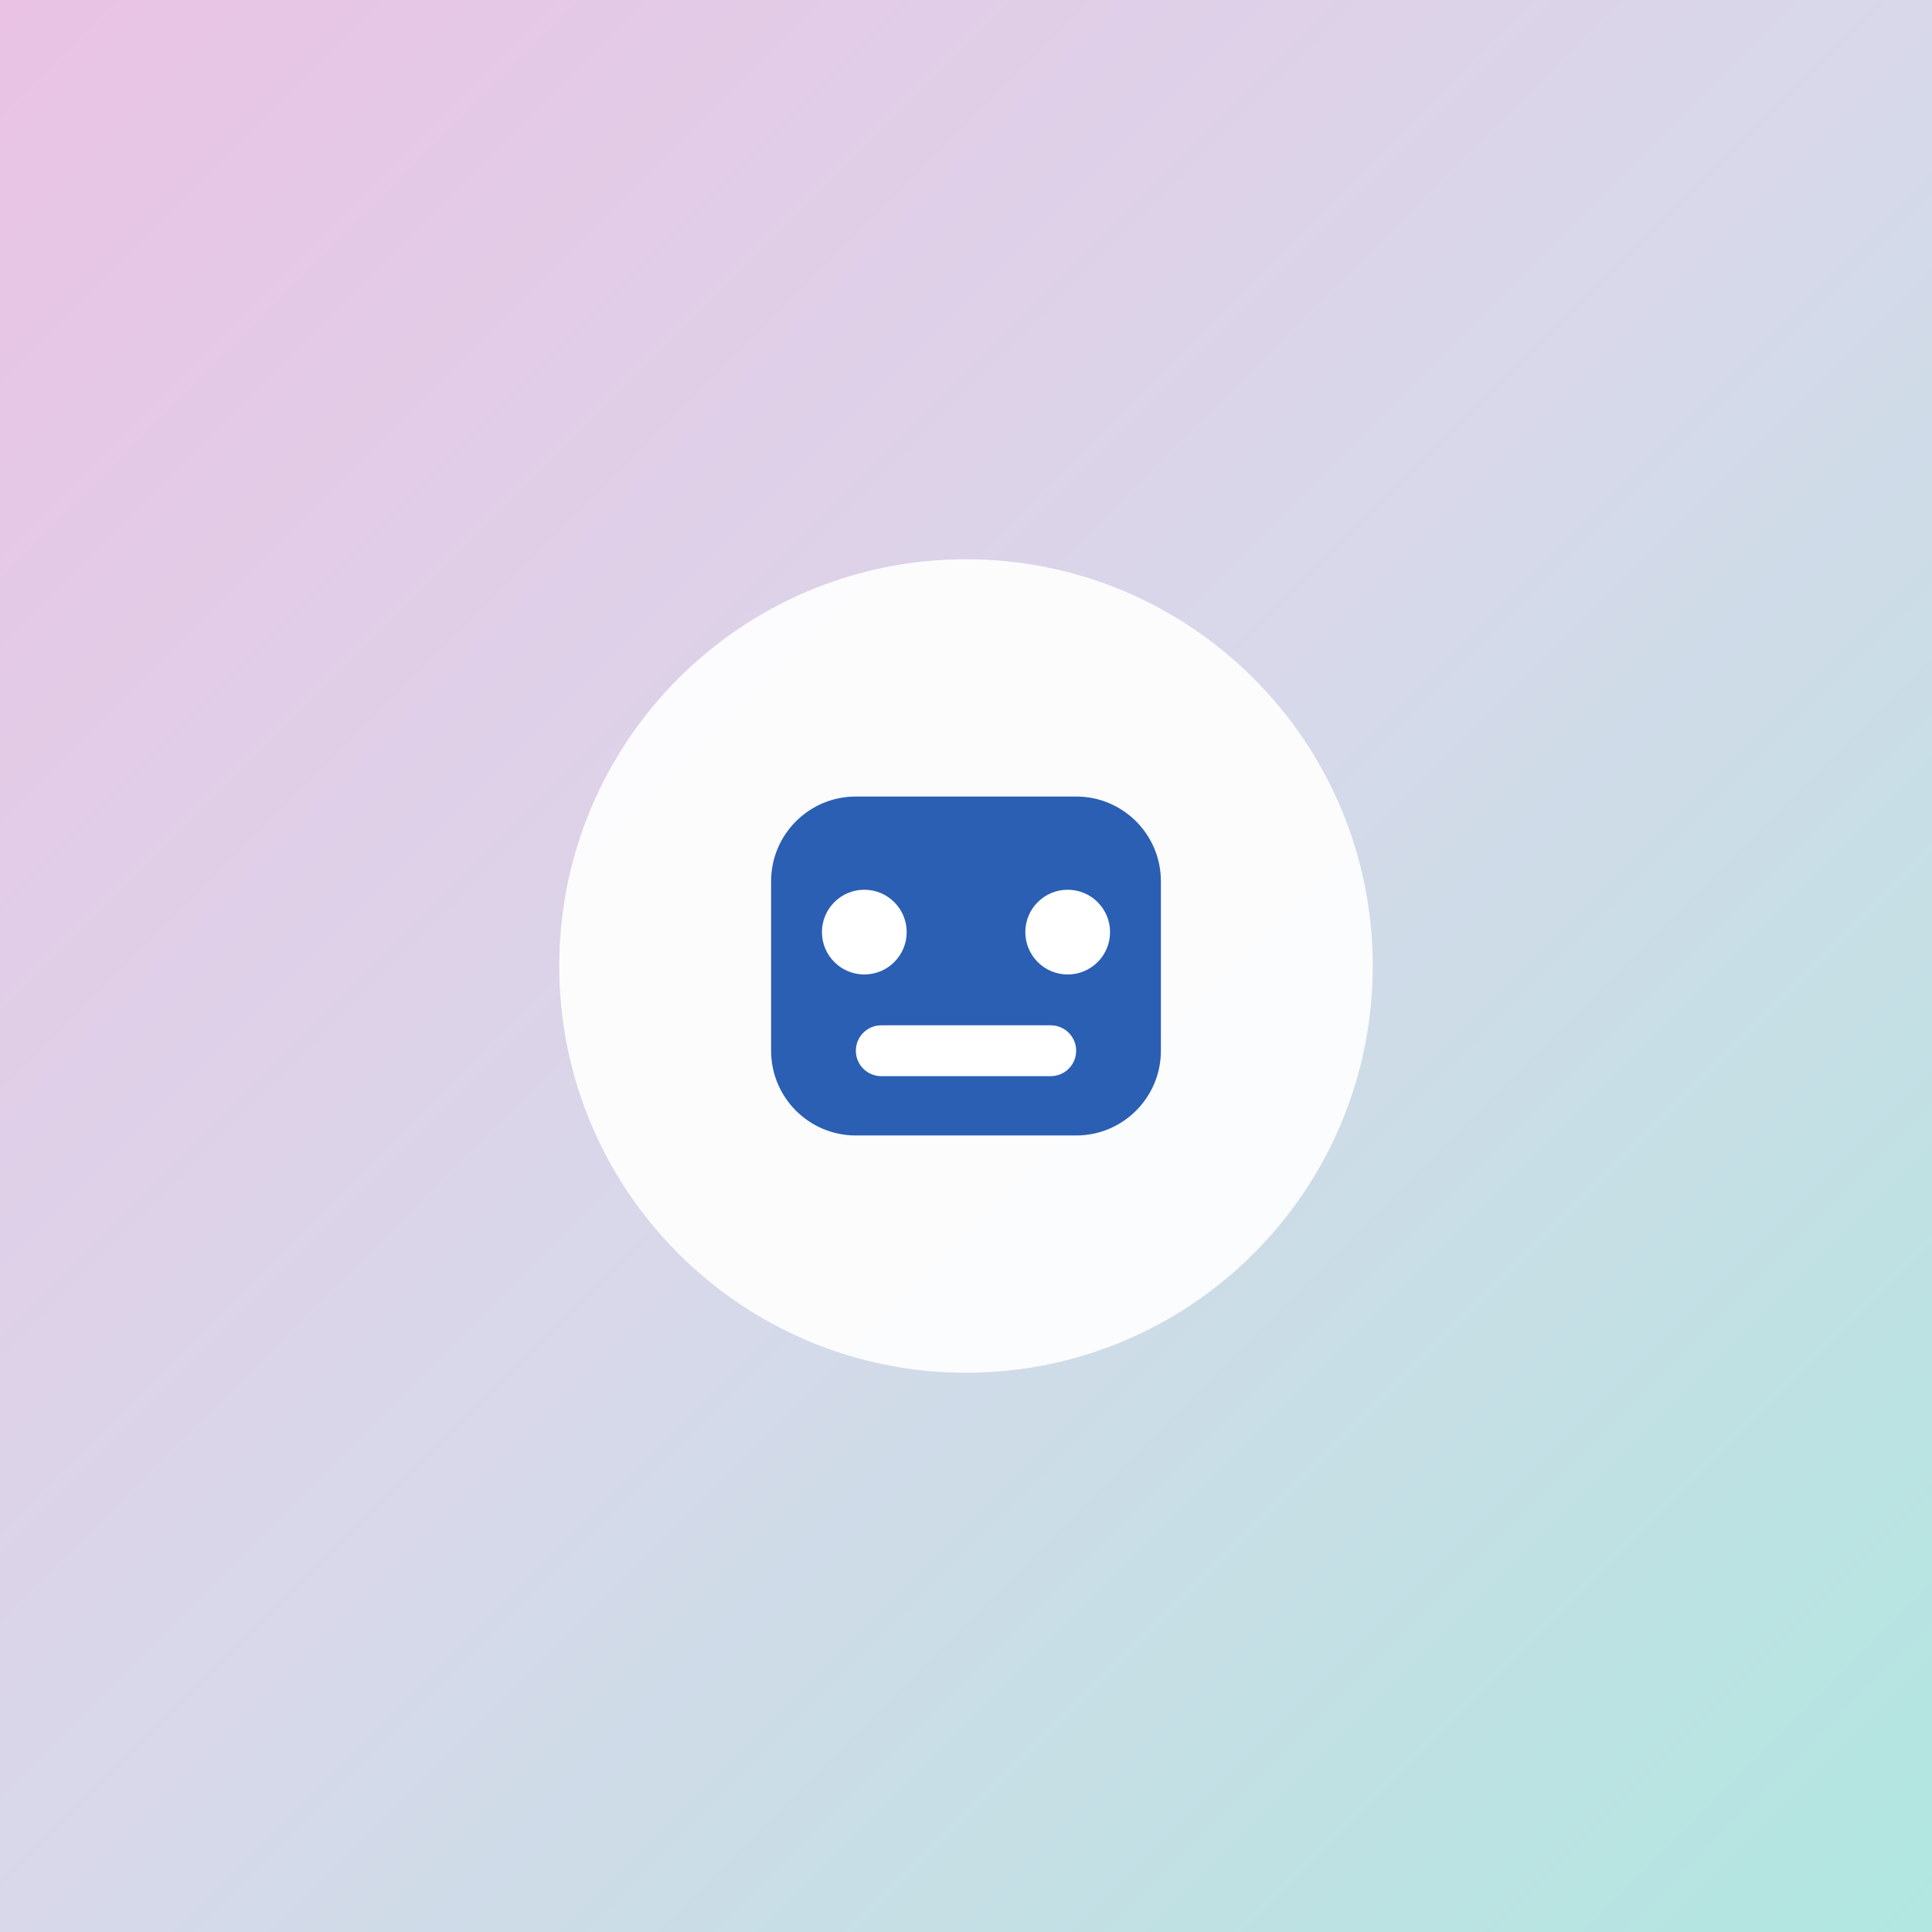
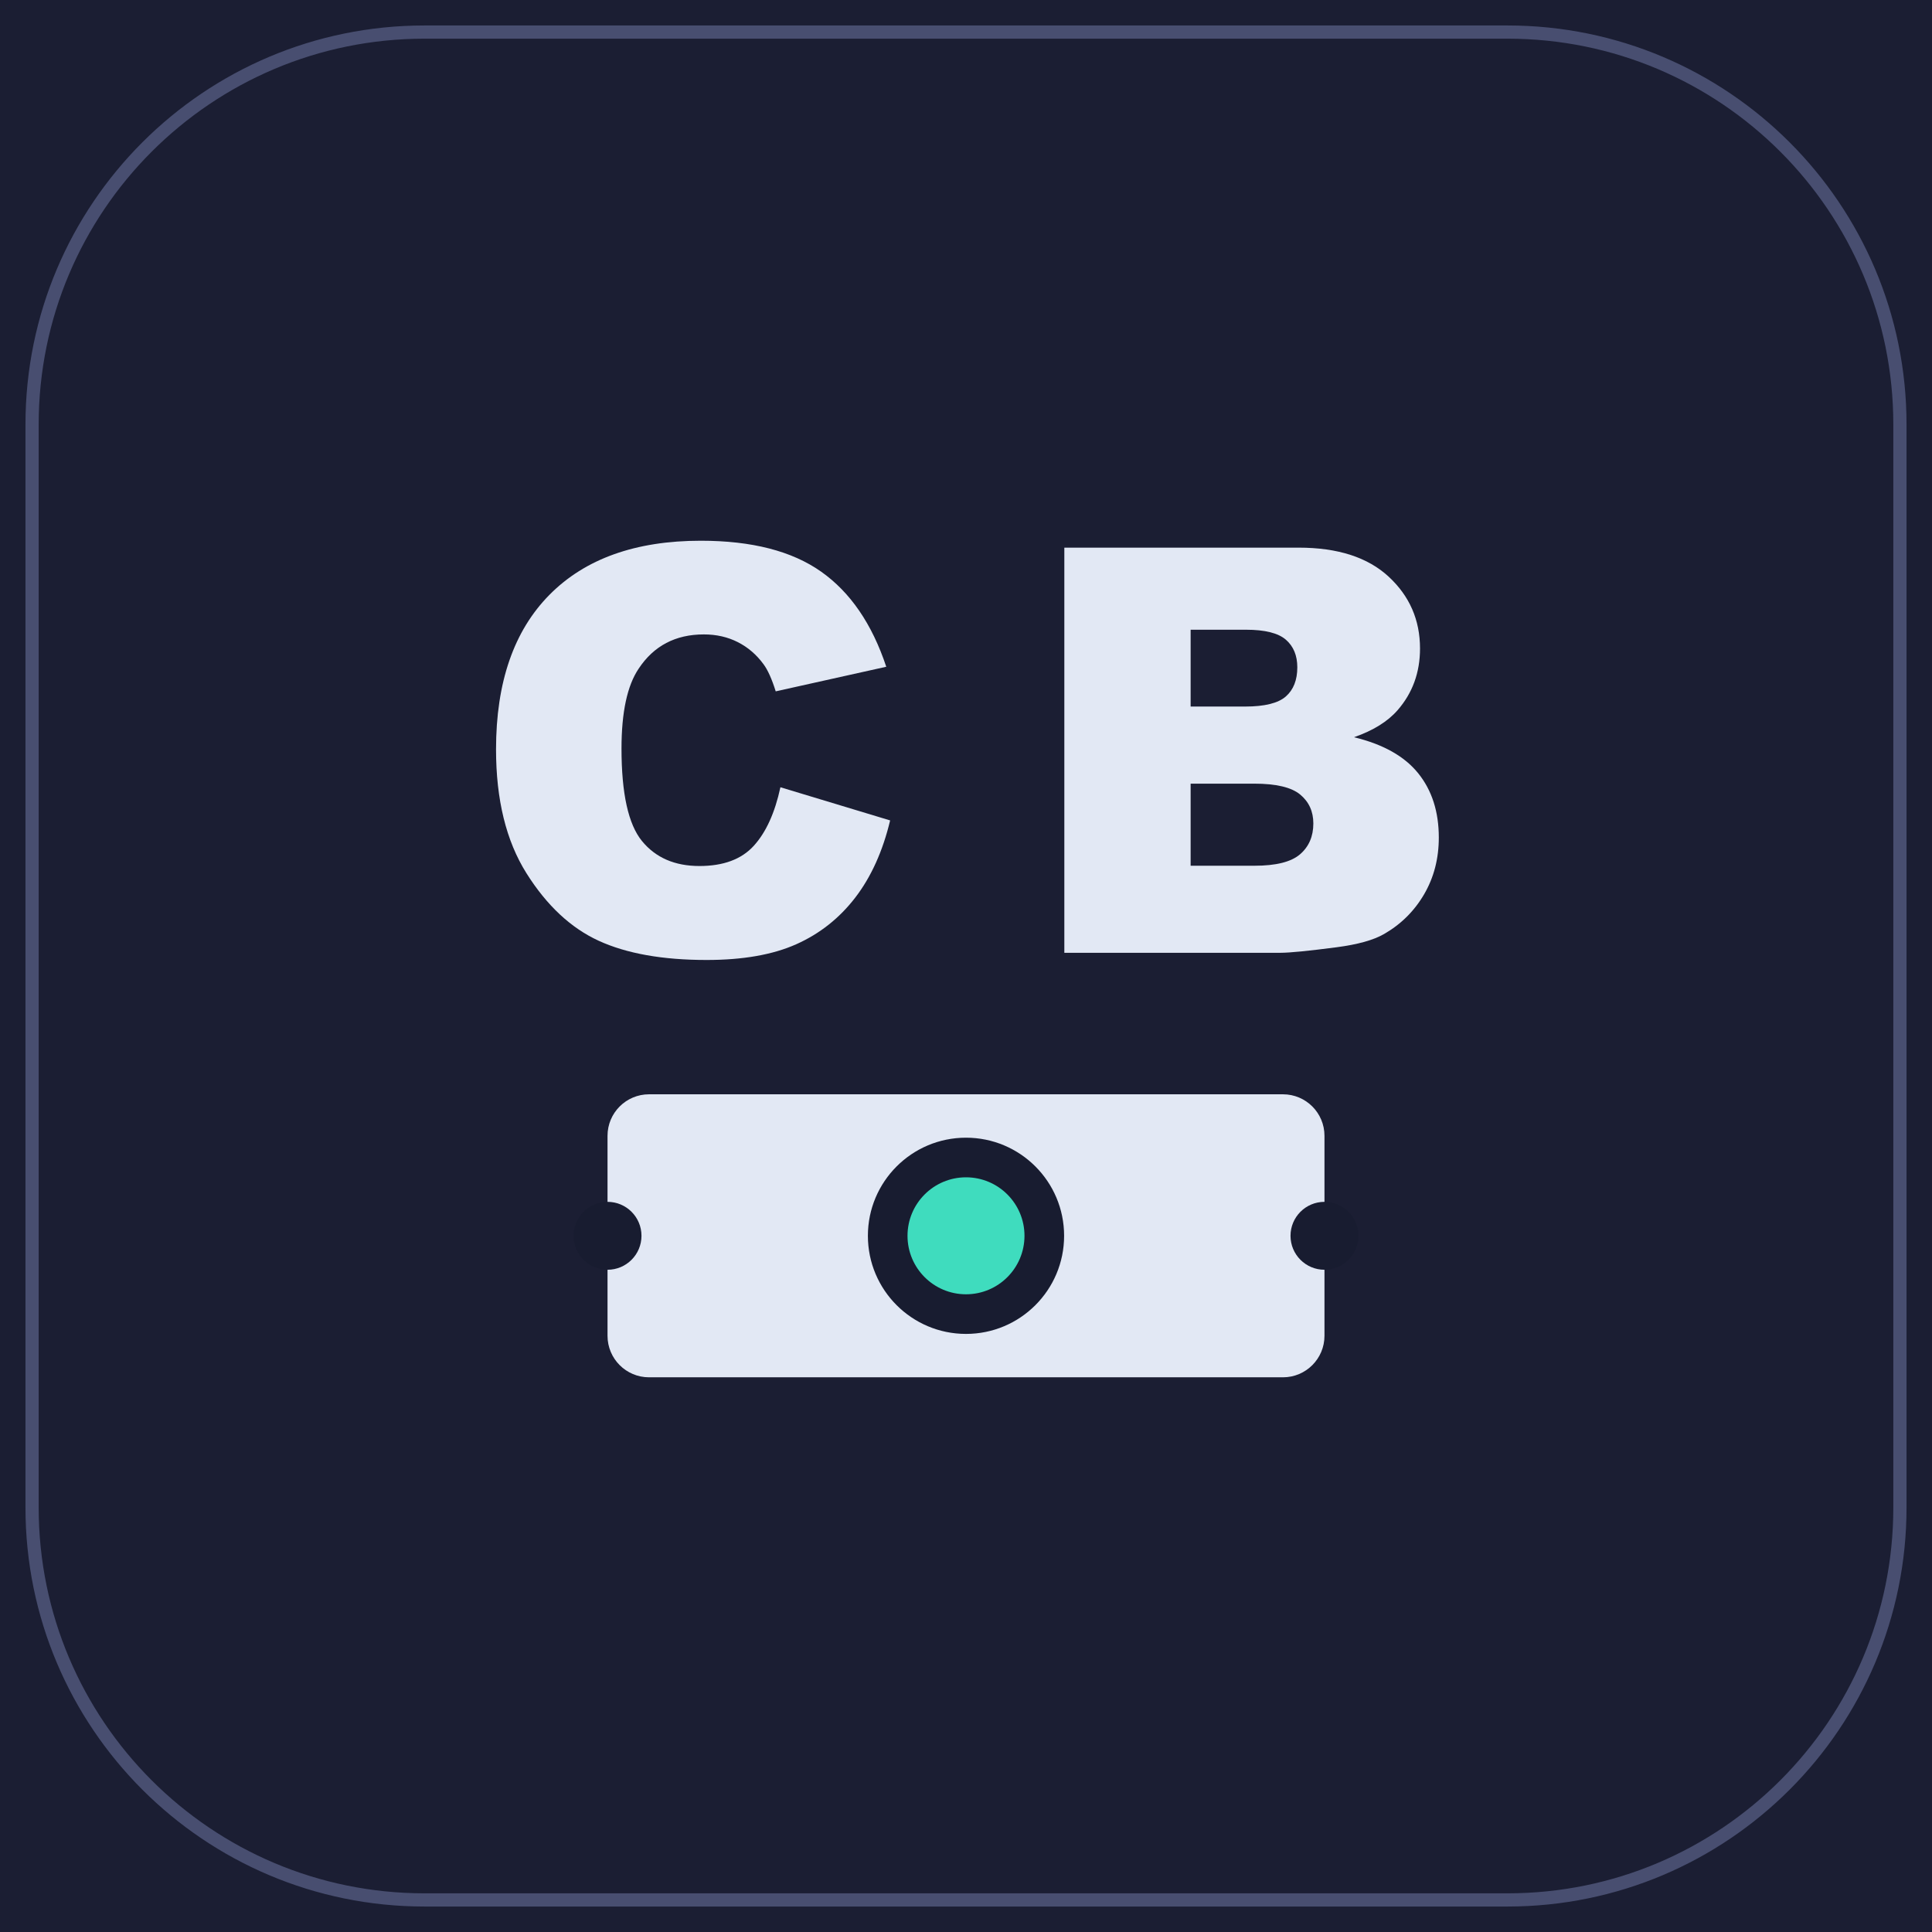
- <svg xmlns="http://www.w3.org/2000/svg" viewBox="0 0 456 456">
-   <defs>
-     <linearGradient id="splashGradient" x1="0%" y1="0%" x2="100%" y2="100%">
-       <stop offset="0%" stop-color="#EAC2E4" />
-       <stop offset="50%" stop-color="#D8D8EA" />
-       <stop offset="100%" stop-color="#B0E7E0" />
-     </linearGradient>
-   </defs>
-   <rect width="456" height="456" fill="url(#splashGradient)" />
-   <circle cx="228" cy="228" r="96" fill="#FFFFFF" fill-opacity="0.92" />
-   <rect x="182" y="188" width="92" height="80" rx="20" fill="#2A5FB3" />
-   <circle cx="204" cy="220" r="10" fill="#FFFFFF" />
-   <circle cx="252" cy="220" r="10" fill="#FFFFFF" />
-   <rect x="202" y="242" width="52" height="12" rx="6" fill="#FFFFFF" />
+ <svg xmlns="http://www.w3.org/2000/svg" width="1024" height="1024" viewBox="0 0 1024 1024">
+   <rect width="1024" height="1024" fill="#1B1E33" />
+   <rect x="17" y="17" width="990" height="990" rx="208" fill="none" stroke="#484E70" stroke-width="7" />
+   <path transform="translate(248.7,505) scale(0.14648,-0.14648)" d="M1126 599 1523 479Q1483 312 1397.0 200.0Q1311 88 1183.5 31.0Q1056 -26 859 -26Q620 -26 468.5 43.5Q317 113 207.0 288.0Q97 463 97 736Q97 1100 290.5 1295.5Q484 1491 838 1491Q1115 1491 1273.5 1379.0Q1432 1267 1509 1035L1109 946Q1088 1013 1065 1044Q1027 1096 972.0 1124.0Q917 1152 849 1152Q695 1152 613 1028Q551 936 551 739Q551 495 625.0 404.5Q699 314 833 314Q963 314 1029.5 387.0Q1096 460 1126 599Z" fill="#E2E8F4" />
+   <path transform="translate(542.0,505) scale(0.14648,-0.14648)" d="M151 1466H999Q1211 1466 1324.5 1361.0Q1438 1256 1438 1101Q1438 971 1357 878Q1303 816 1199 780Q1357 742 1431.5 649.5Q1506 557 1506 417Q1506 303 1453.0 212.0Q1400 121 1308 68Q1251 35 1136 20Q983 0 933 0H151ZM608 891H805Q911 891 952.5 927.5Q994 964 994 1033Q994 1097 952.5 1133.0Q911 1169 808 1169H608ZM608 315H839Q956 315 1004.0 356.5Q1052 398 1052 468Q1052 533 1004.5 572.5Q957 612 838 612H608Z" fill="#E2E8F4" />
+   <rect x="322" y="580" width="380" height="150" rx="22" fill="#E2E8F4" />
+   <circle cx="512" cy="655" r="52" fill="#181C30" />
+   <circle cx="512" cy="655" r="31" fill="#3FDCBE" />
+   <circle cx="322" cy="655" r="18" fill="#181C30" />
+   <circle cx="702" cy="655" r="18" fill="#181C30" />
</svg>
